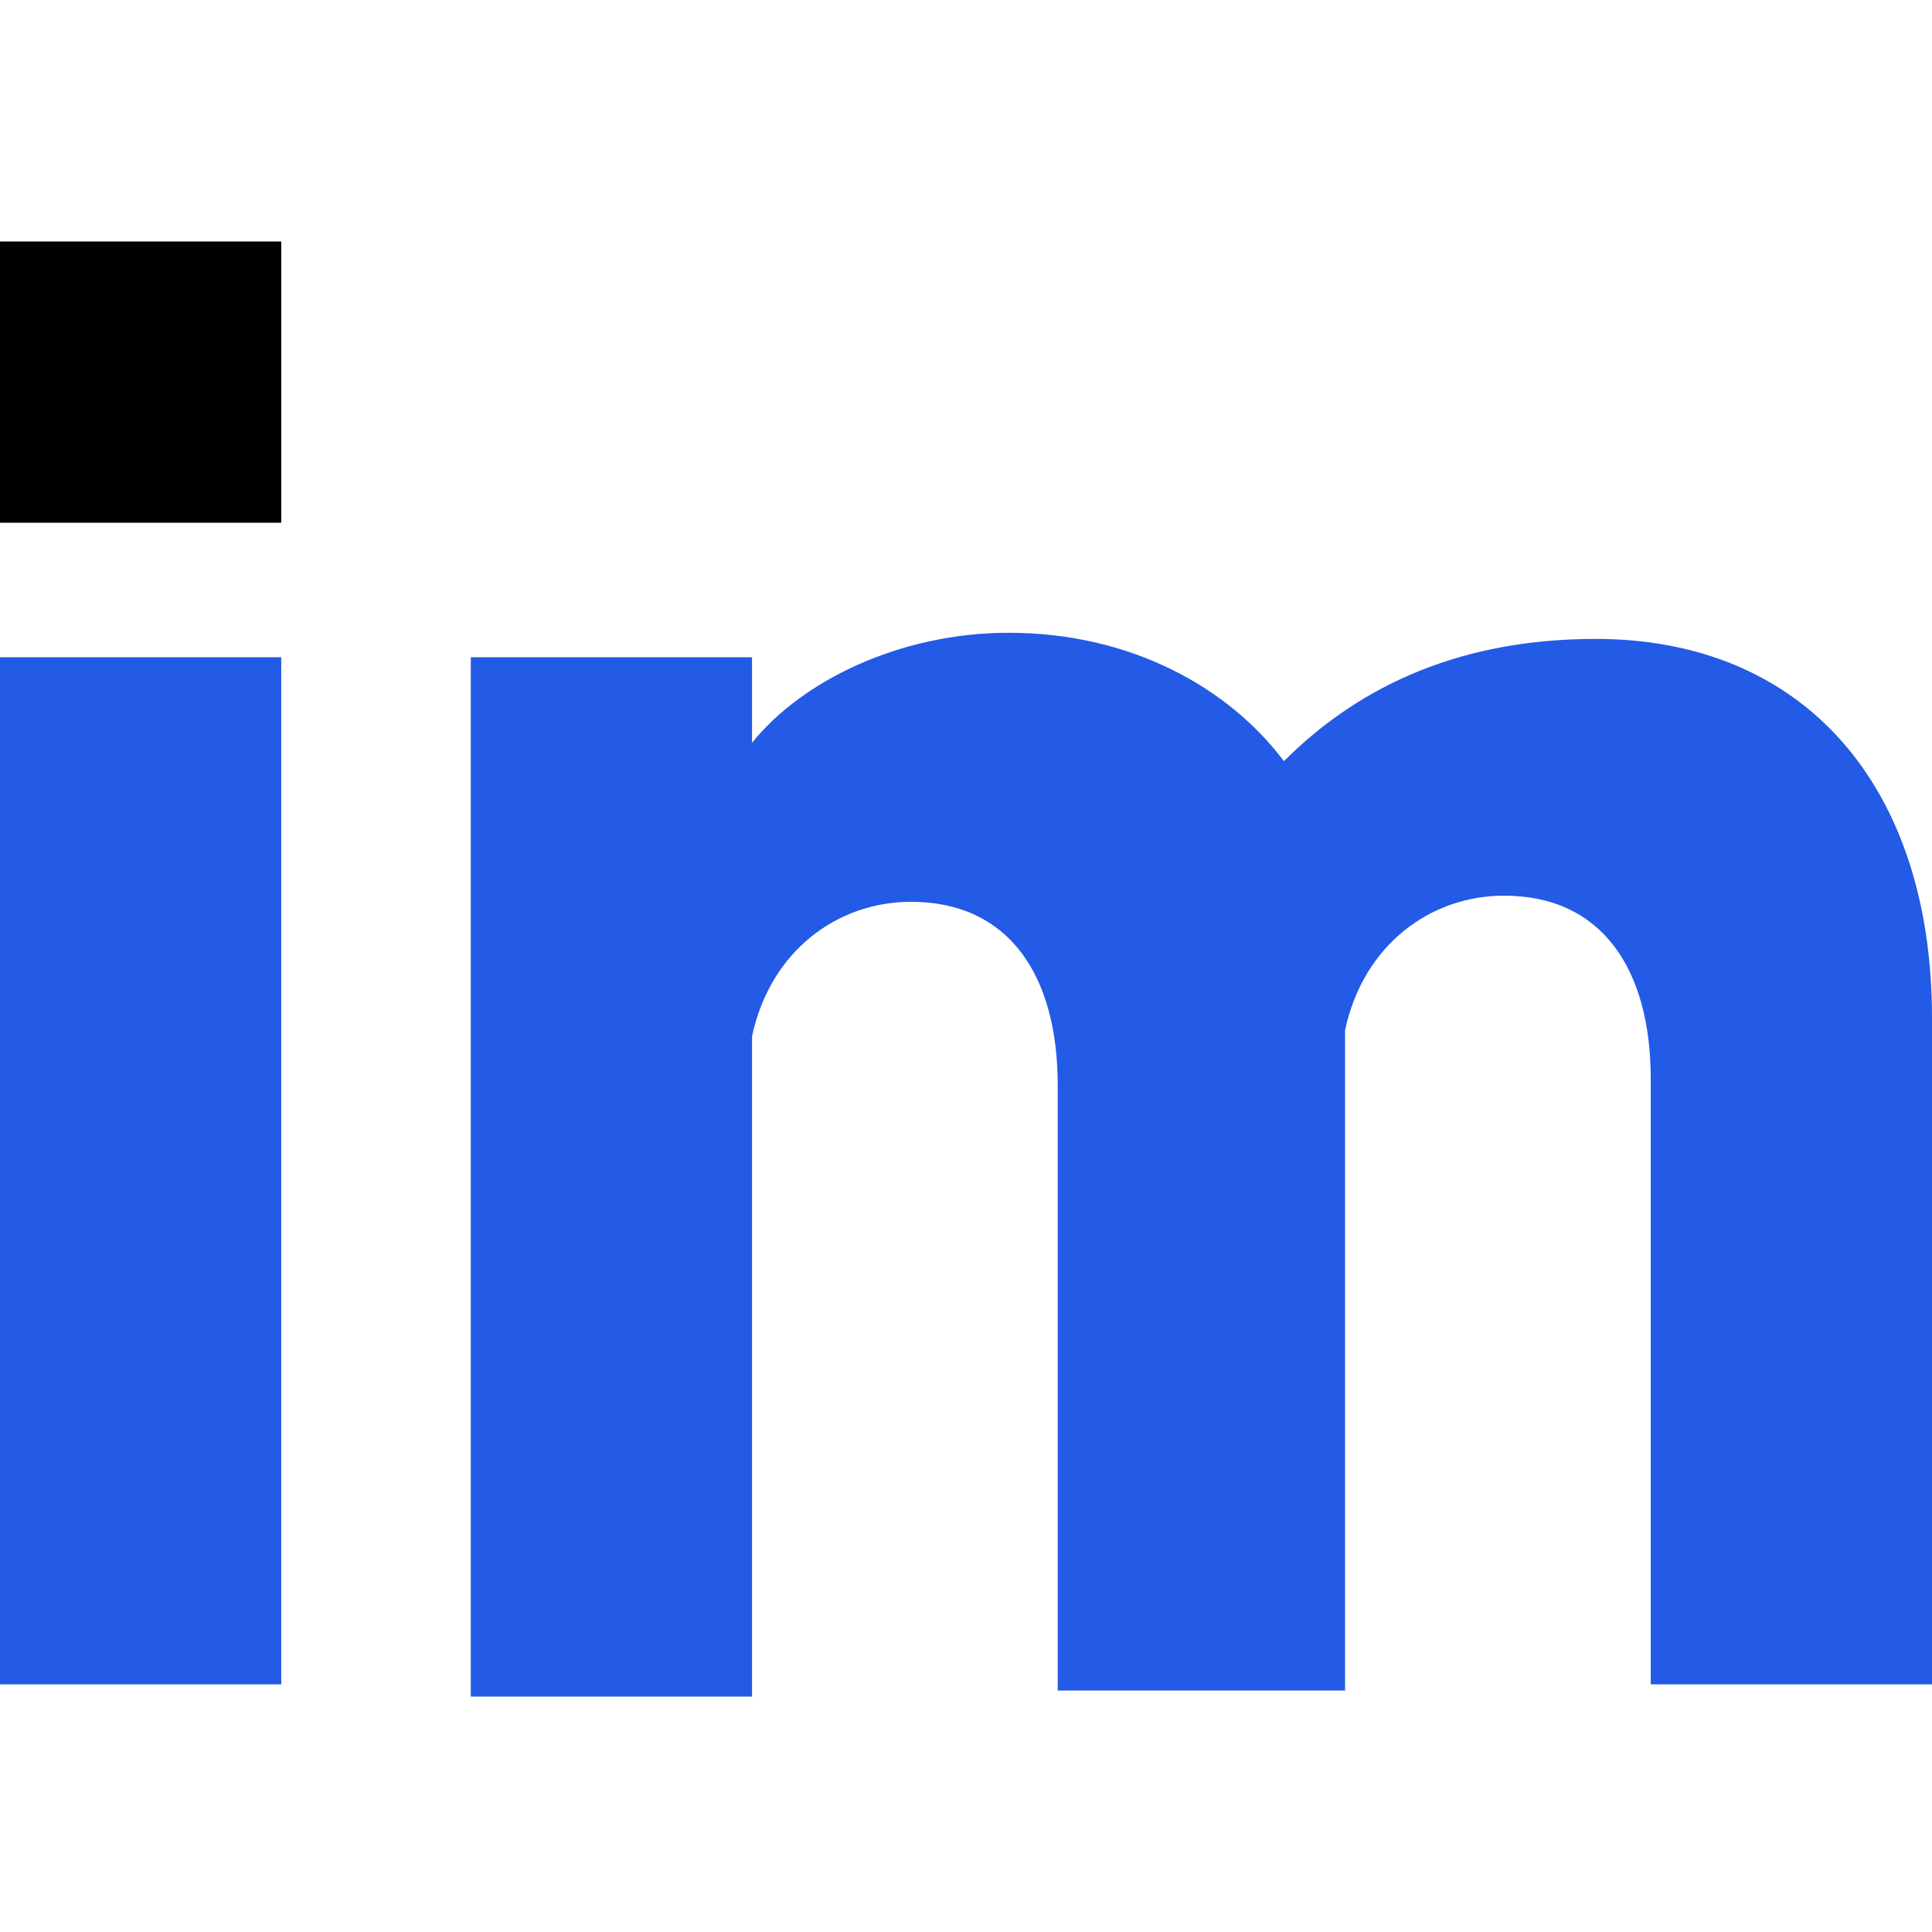
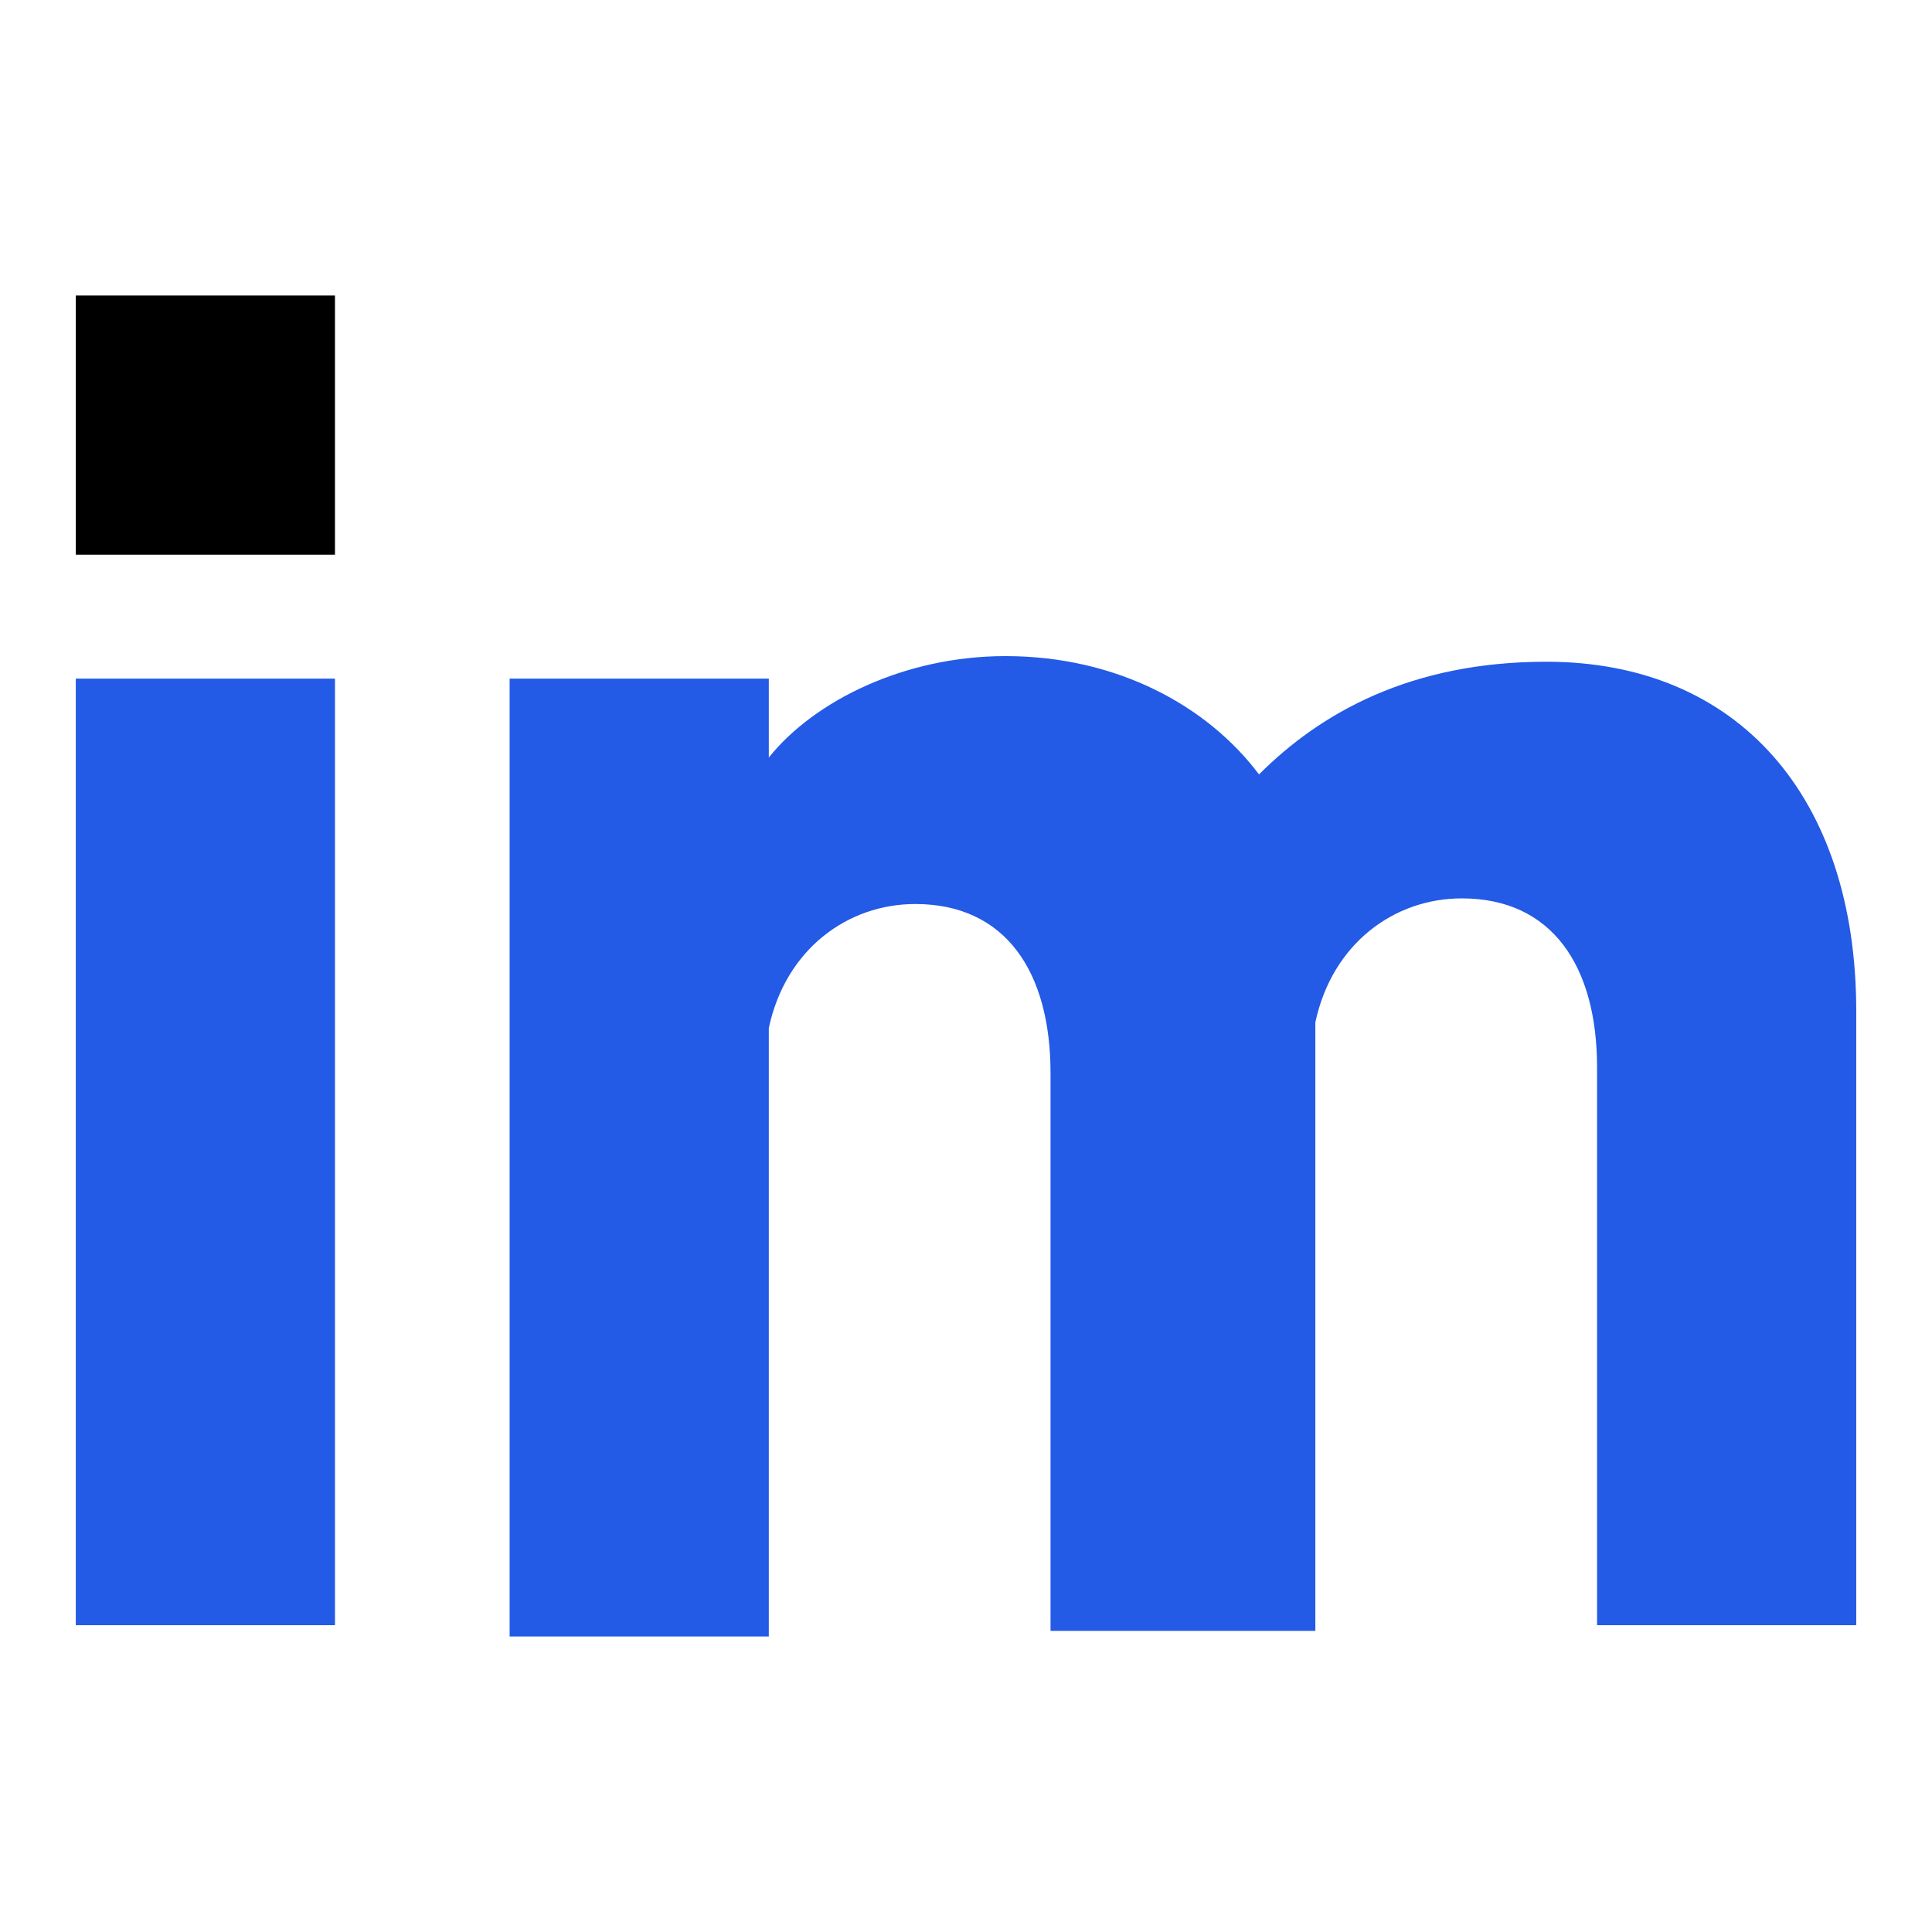
- <svg xmlns="http://www.w3.org/2000/svg" width="40" height="40" viewBox="0 0 40 40" fill="none">
-   <path d="M33.038 13.228C37.342 13.228 40 16.266 40 21.076V34.873H34.177V22.342C34.177 20.063 33.165 18.544 31.139 18.544C29.62 18.544 28.228 19.557 27.848 21.329V35H21.899V22.468C21.899 20.19 20.886 18.671 18.861 18.671C17.342 18.671 15.949 19.683 15.57 21.456V35.126H9.747V13.607H15.57V15.38C16.582 14.114 18.608 13.101 20.886 13.101C23.418 13.101 25.443 14.24 26.582 15.759C27.975 14.367 30 13.228 33.038 13.228ZM5.823 34.873H0V13.607H5.823V34.873Z" fill="#235AE6" />
-   <path d="M5.823 5H0V10.823H5.823V5Z" fill="black" />
+ <svg xmlns="http://www.w3.org/2000/svg" xml:space="preserve" width="500" height="500">
+   <path d="M26.463.803c3.4 0 5.5 2.4 5.5 6.2v10.9h-4.6v-9.9c0-1.8-.8-3-2.4-3-1.2 0-2.3.8-2.6 2.2v10.8h-4.7v-9.9c0-1.8-.8-3-2.4-3-1.2 0-2.3.8-2.6 2.2v10.8h-4.6v-17h4.6v1.4c.8-1 2.4-1.8 4.2-1.8 2 0 3.6.9 4.5 2.1 1.1-1.1 2.7-2 5.1-2m-21.5 17.1h-4.6v-16.8h4.6Z" style="fill:#235ae6;fill-opacity:1" transform="translate(14.32 159.549)scale(14.58168)" />
+   <path d="M4.963-5.697h-4.6v4.6h4.6Z" style="fill:#000;fill-opacity:1" transform="translate(14.32 159.549)scale(14.58168)" />
</svg>
